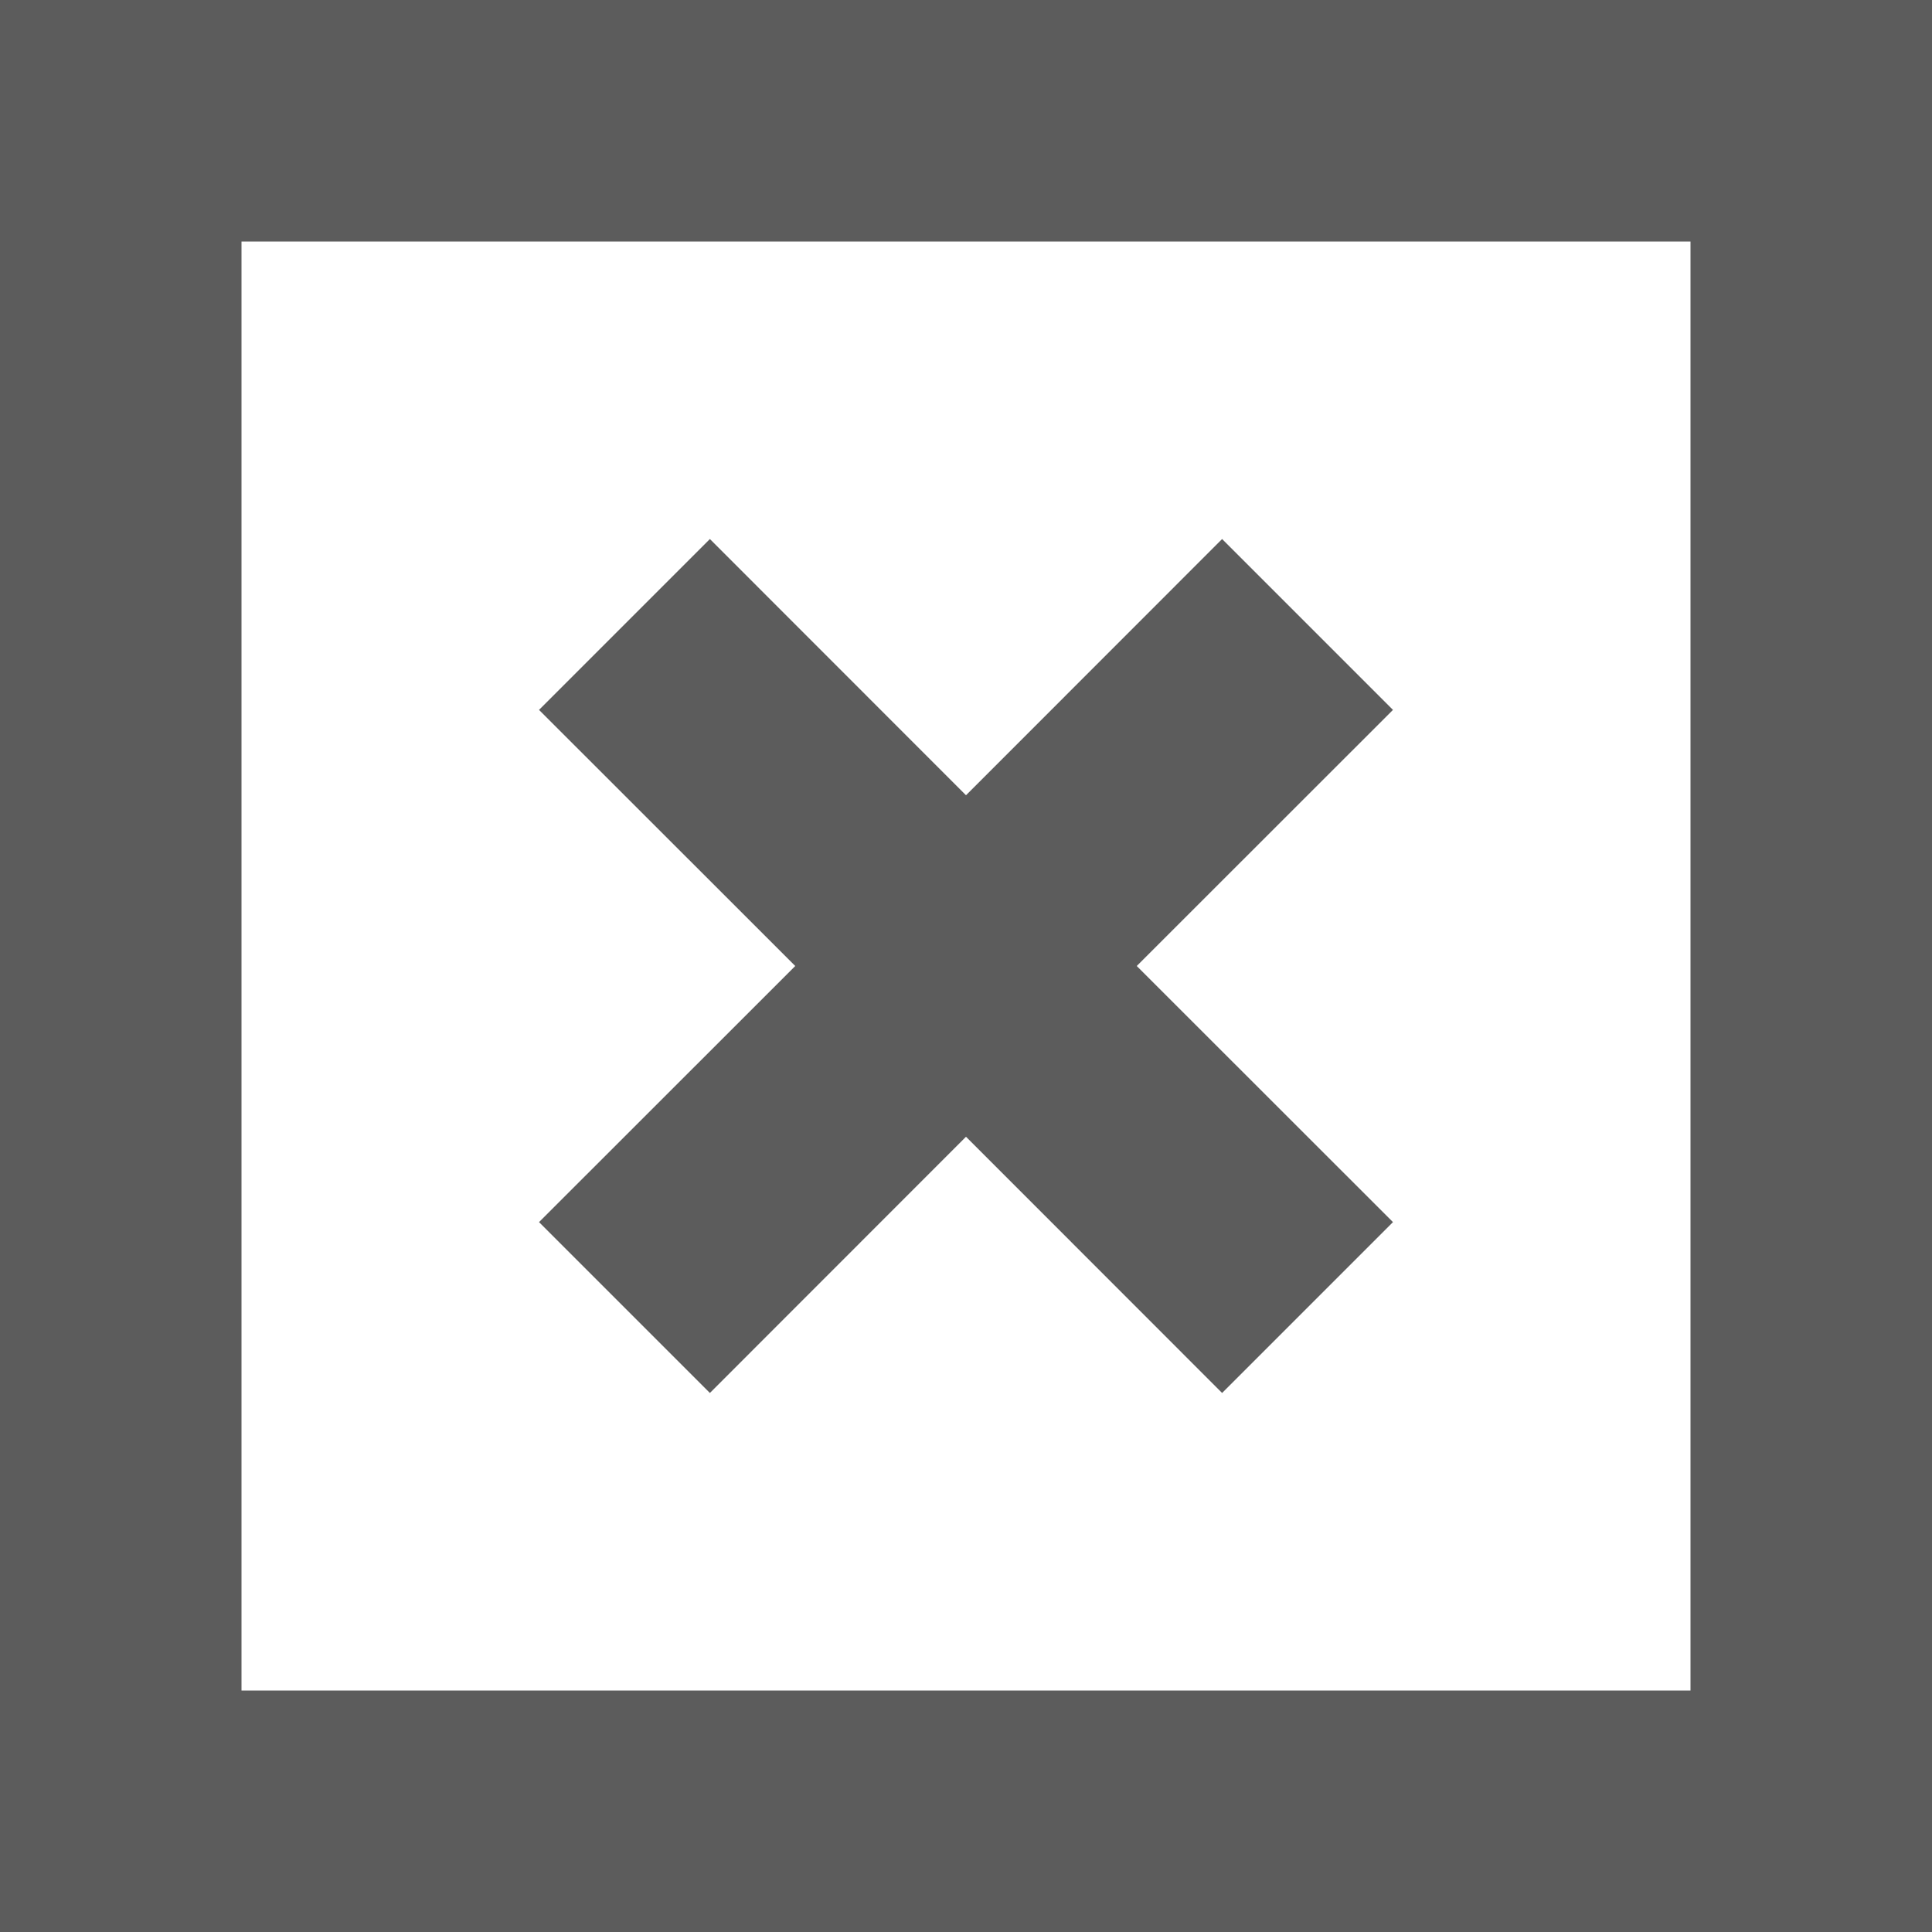
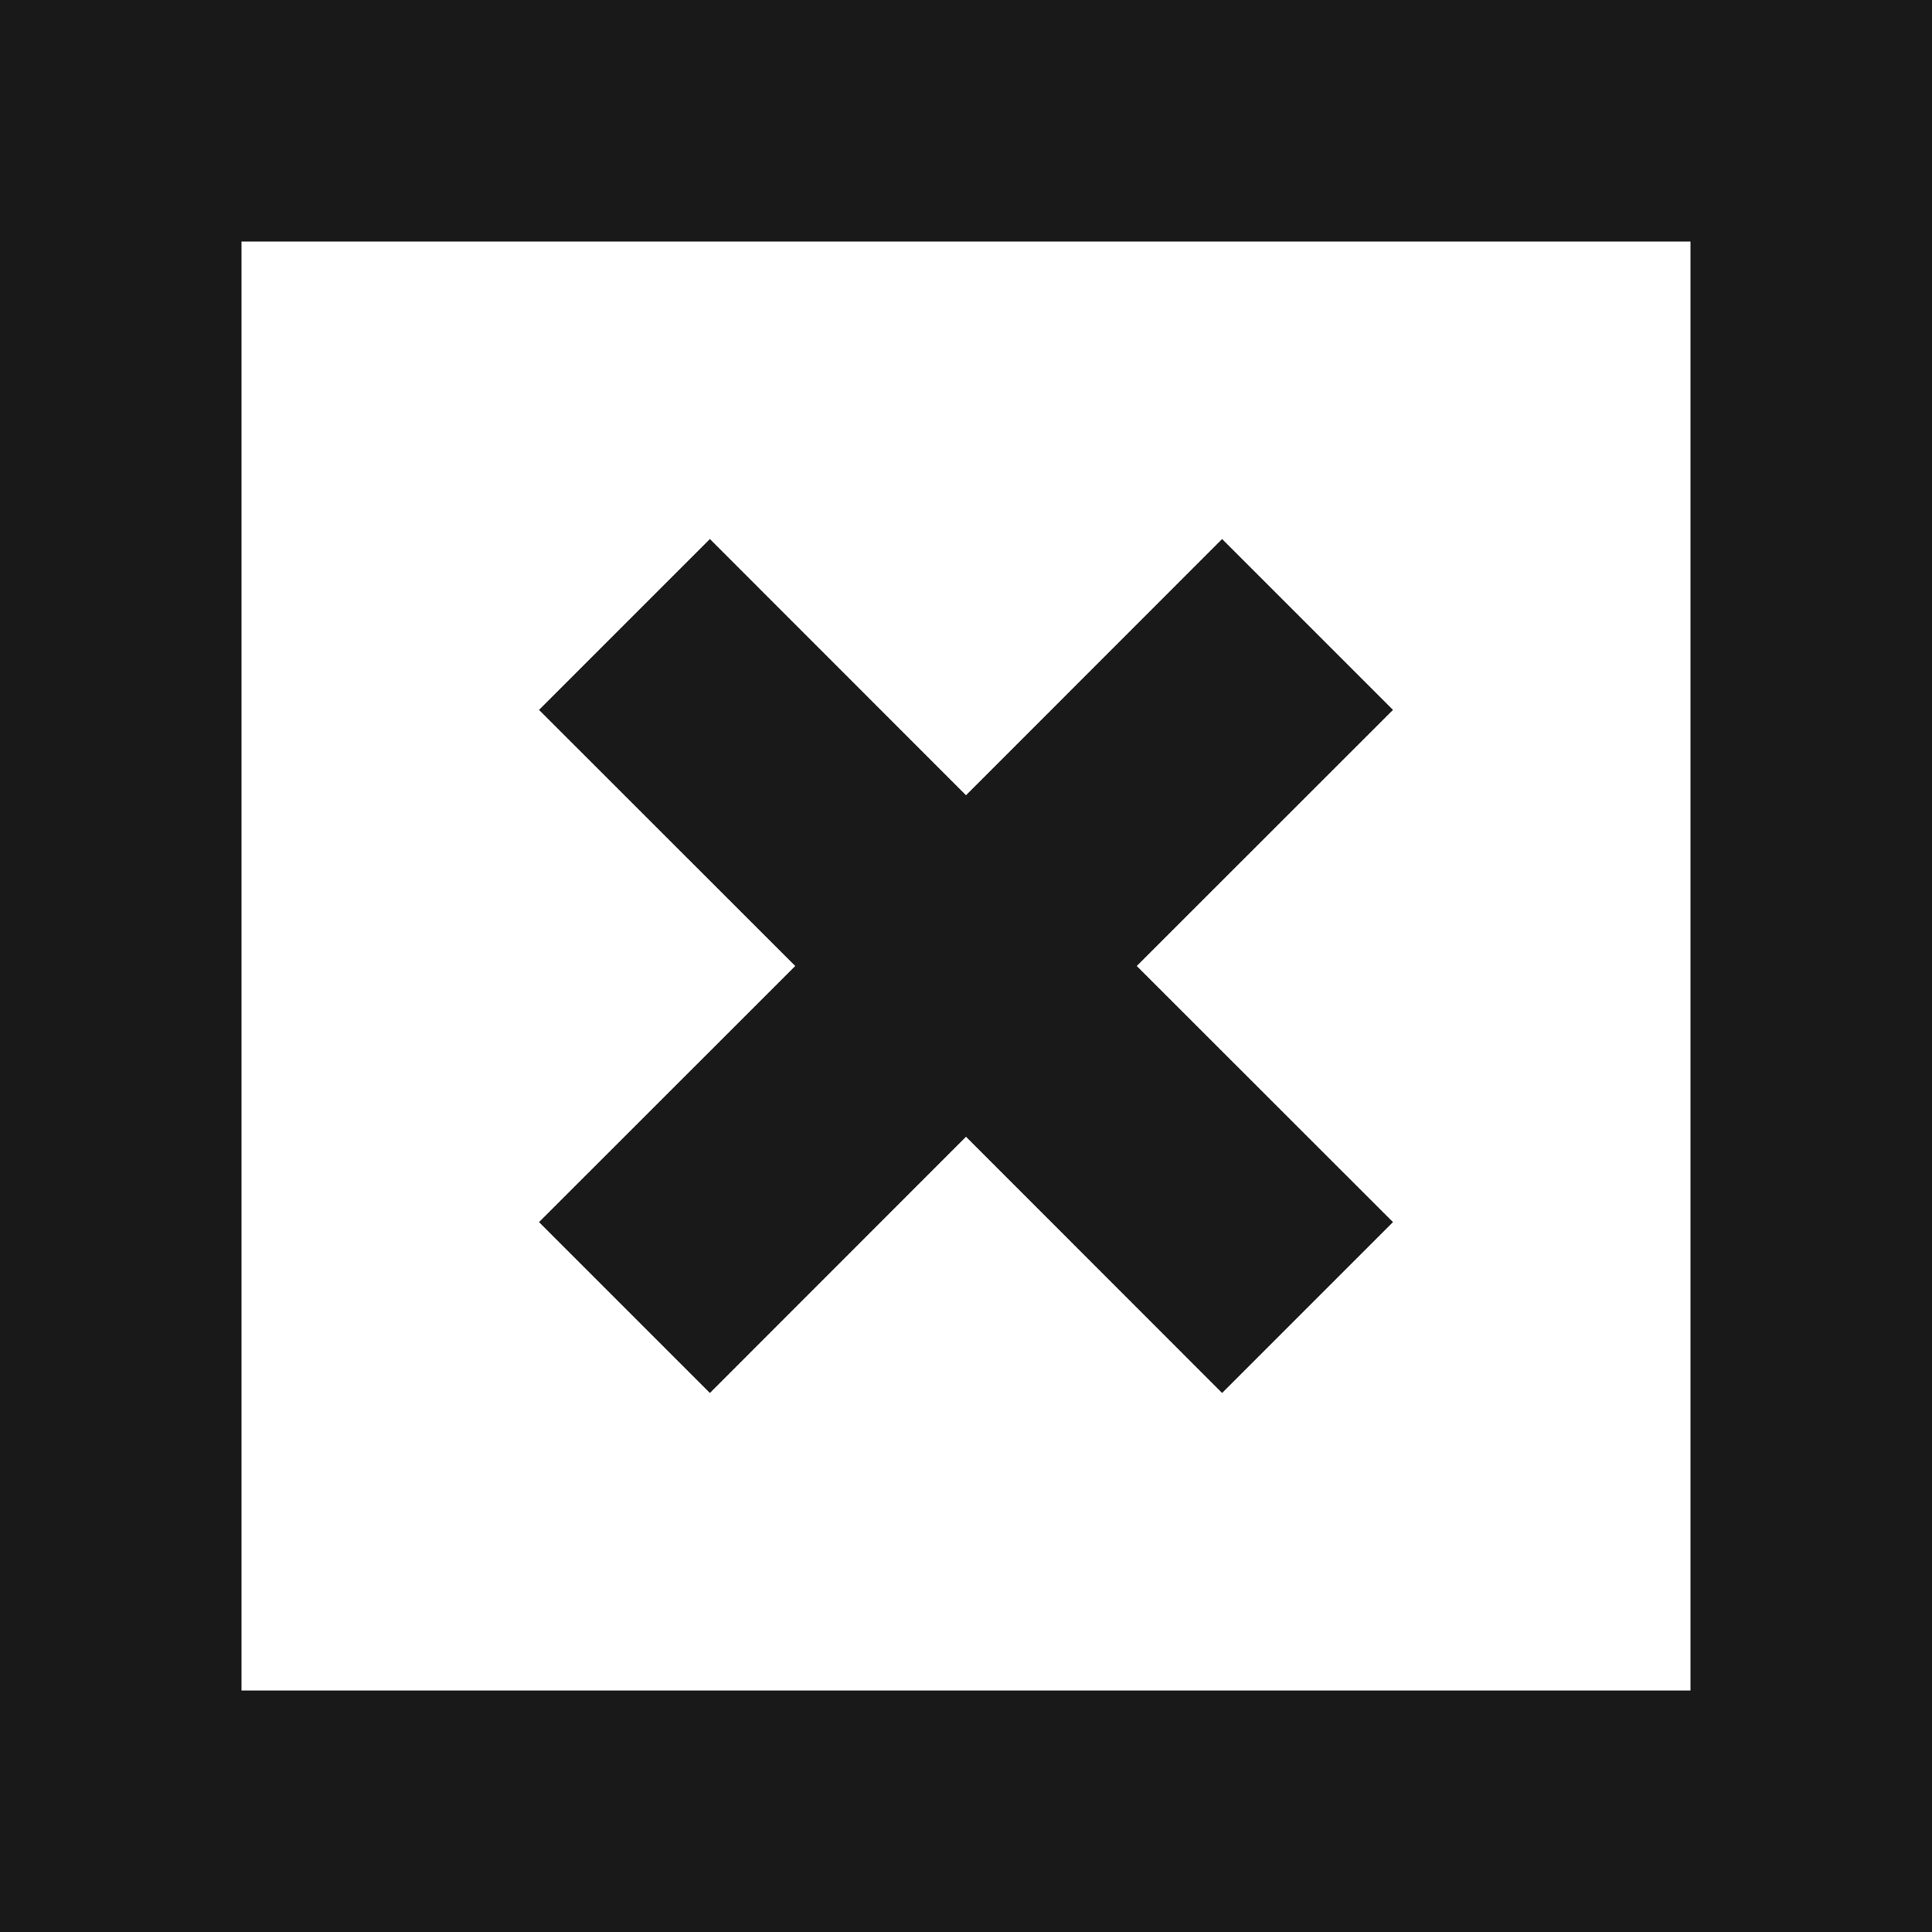
<svg xmlns="http://www.w3.org/2000/svg" width="16px" height="16px" viewBox="0 0 16 16" version="1.1">
-   <defs />
-   <g id="x16" stroke="none" stroke-width="1" fill="none" fill-rule="evenodd" transform="translate(-175, -141)" opacity="0.9">
-     <g id="SixteenPixels.Icons" transform="translate(75, 45)" fill="#4A4A4A">
+   <g id="x16" stroke="none" stroke-width="1" fill-rule="evenodd" transform="translate(-175, -141)" opacity="0.9">
+     <g id="SixteenPixels.Icons" transform="translate(75, 45)">
      <g id="Row-3" transform="translate(0, 96)">
        <path d="M109.414,8 L111.536,10.121 L110.121,11.536 L108,9.414 L105.879,11.536 L104.464,10.121 L106.586,8 L104.464,5.879 L105.879,4.464 L108,6.586 L110.121,4.464 L111.536,5.879 L109.414,8 Z M100,0 L116,0 L116,16 L100,16 L100,0 Z M102,2 L102,14 L114,14 L114,2 L102,2 Z" id="Delete.Square.Icon" transform="translate(108, 8) scale(1, -1) translate(-108, -8) " />
      </g>
    </g>
  </g>
</svg>
